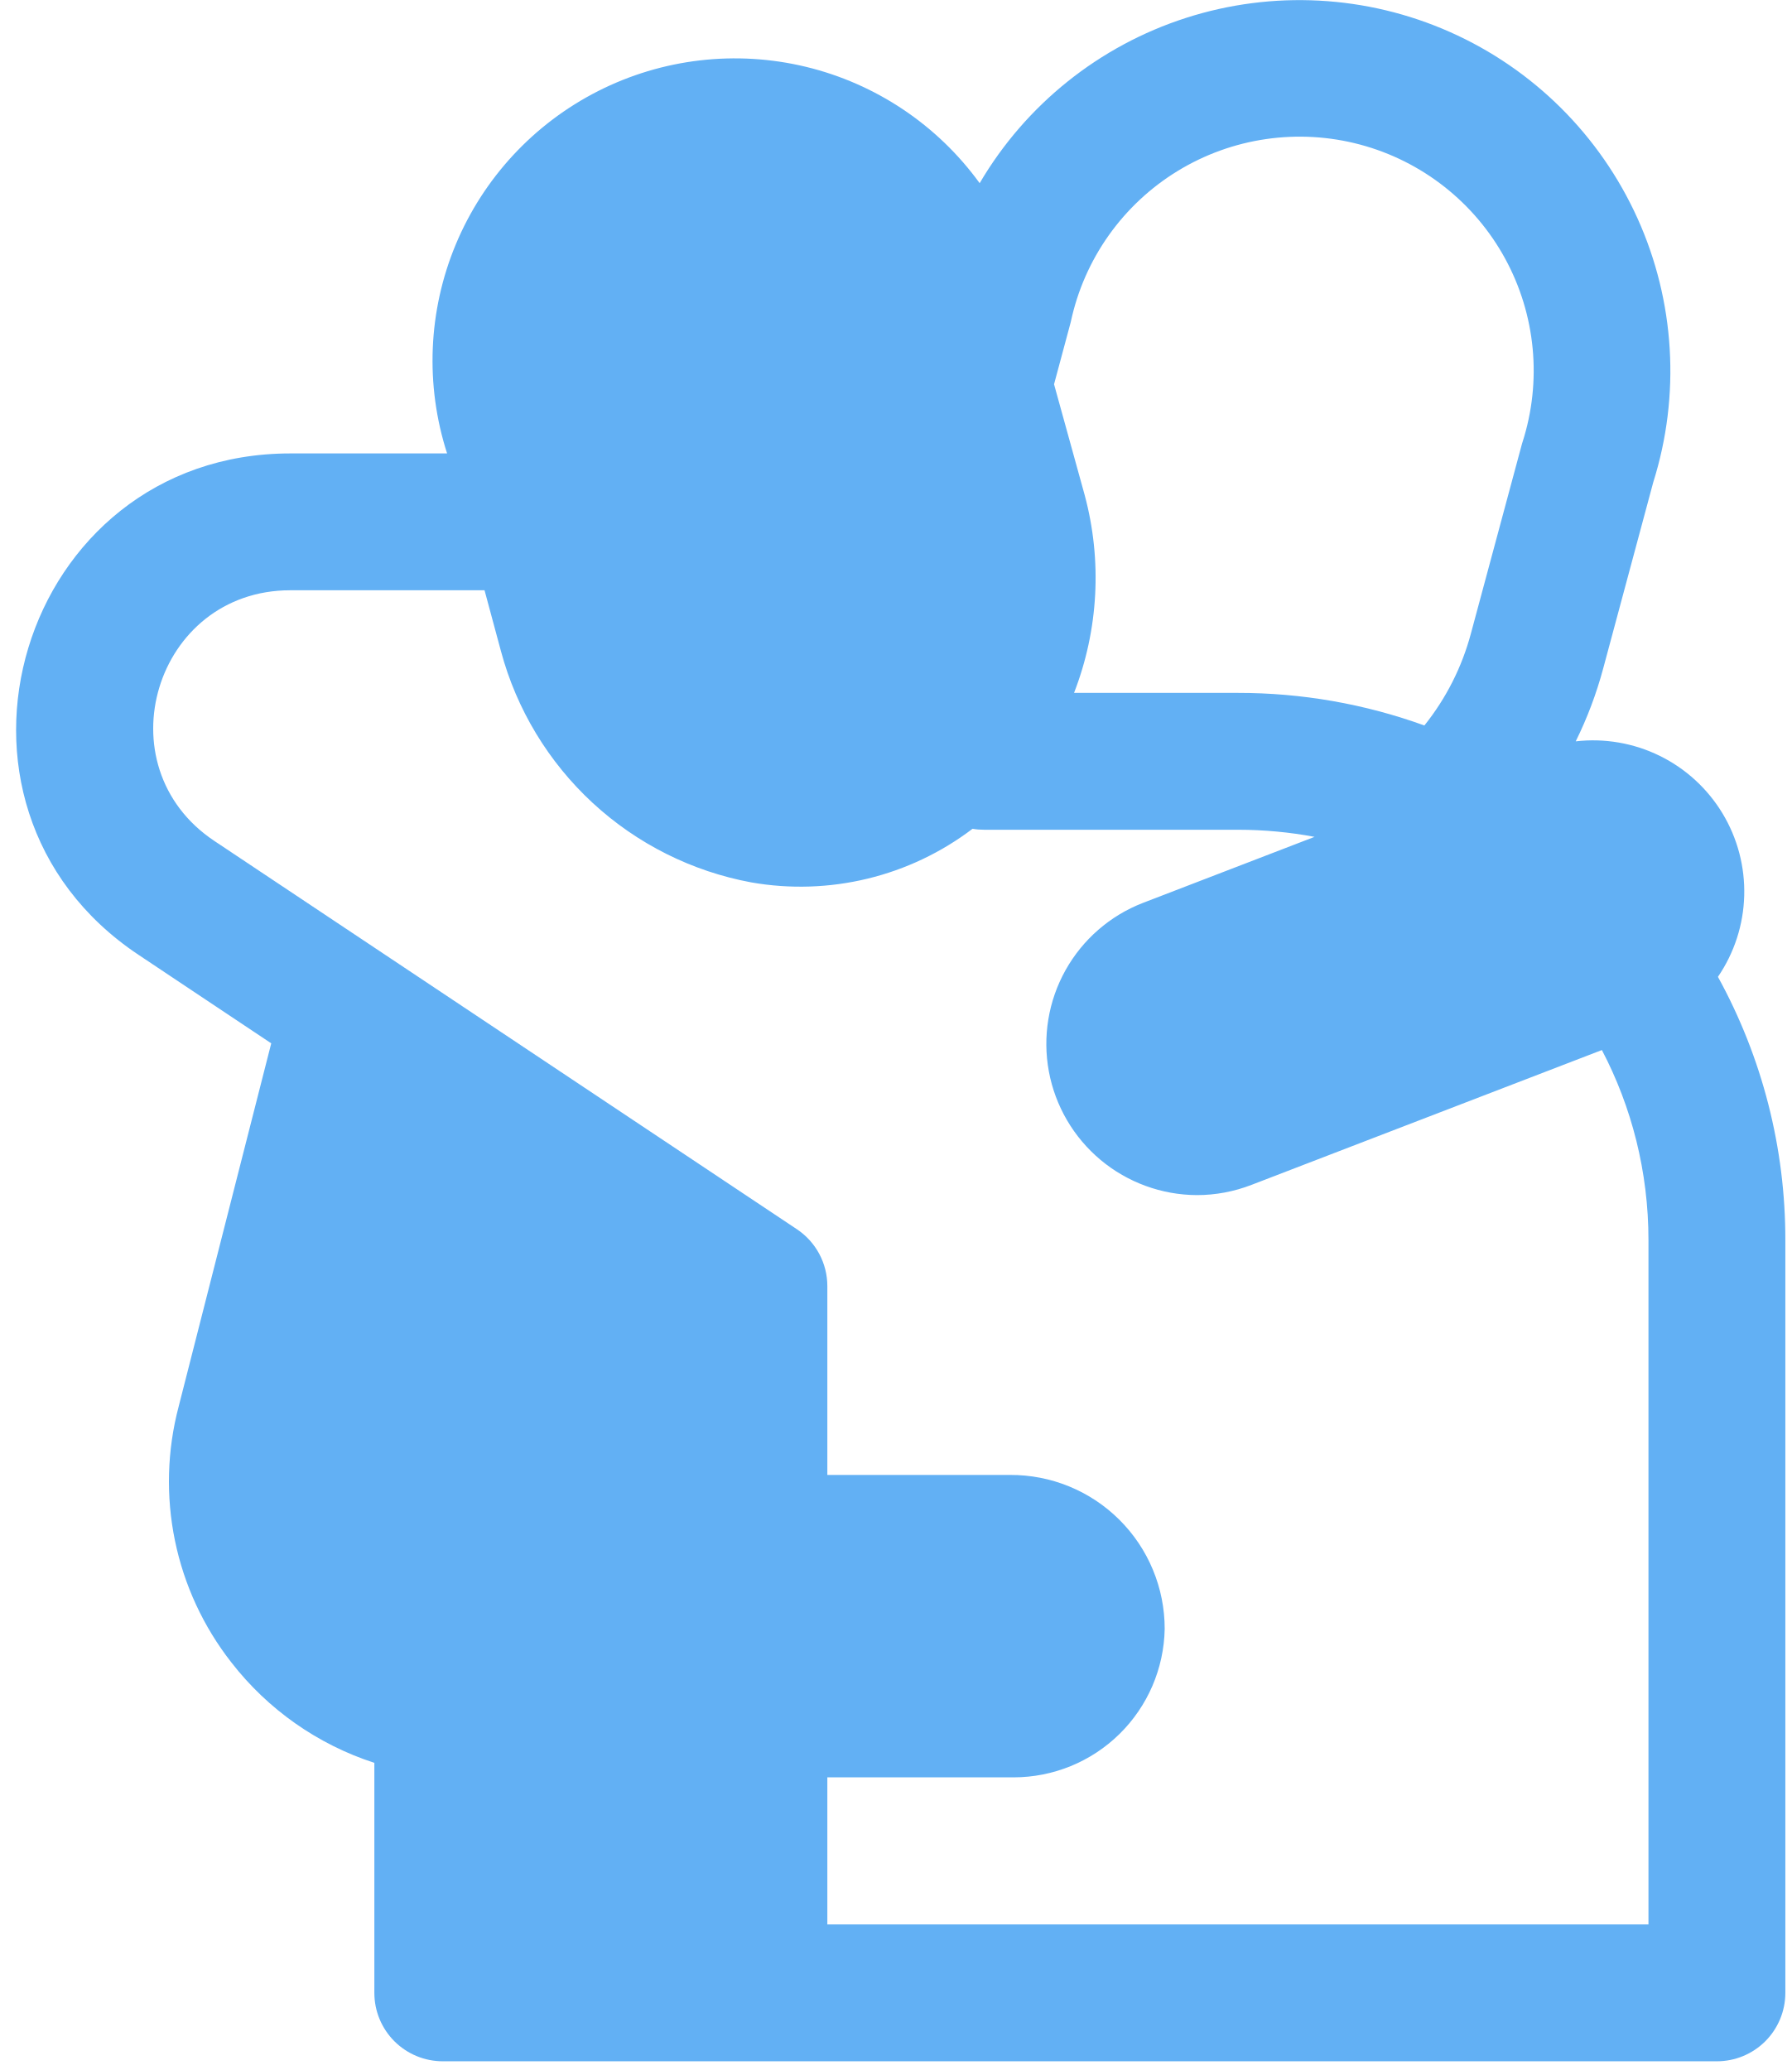
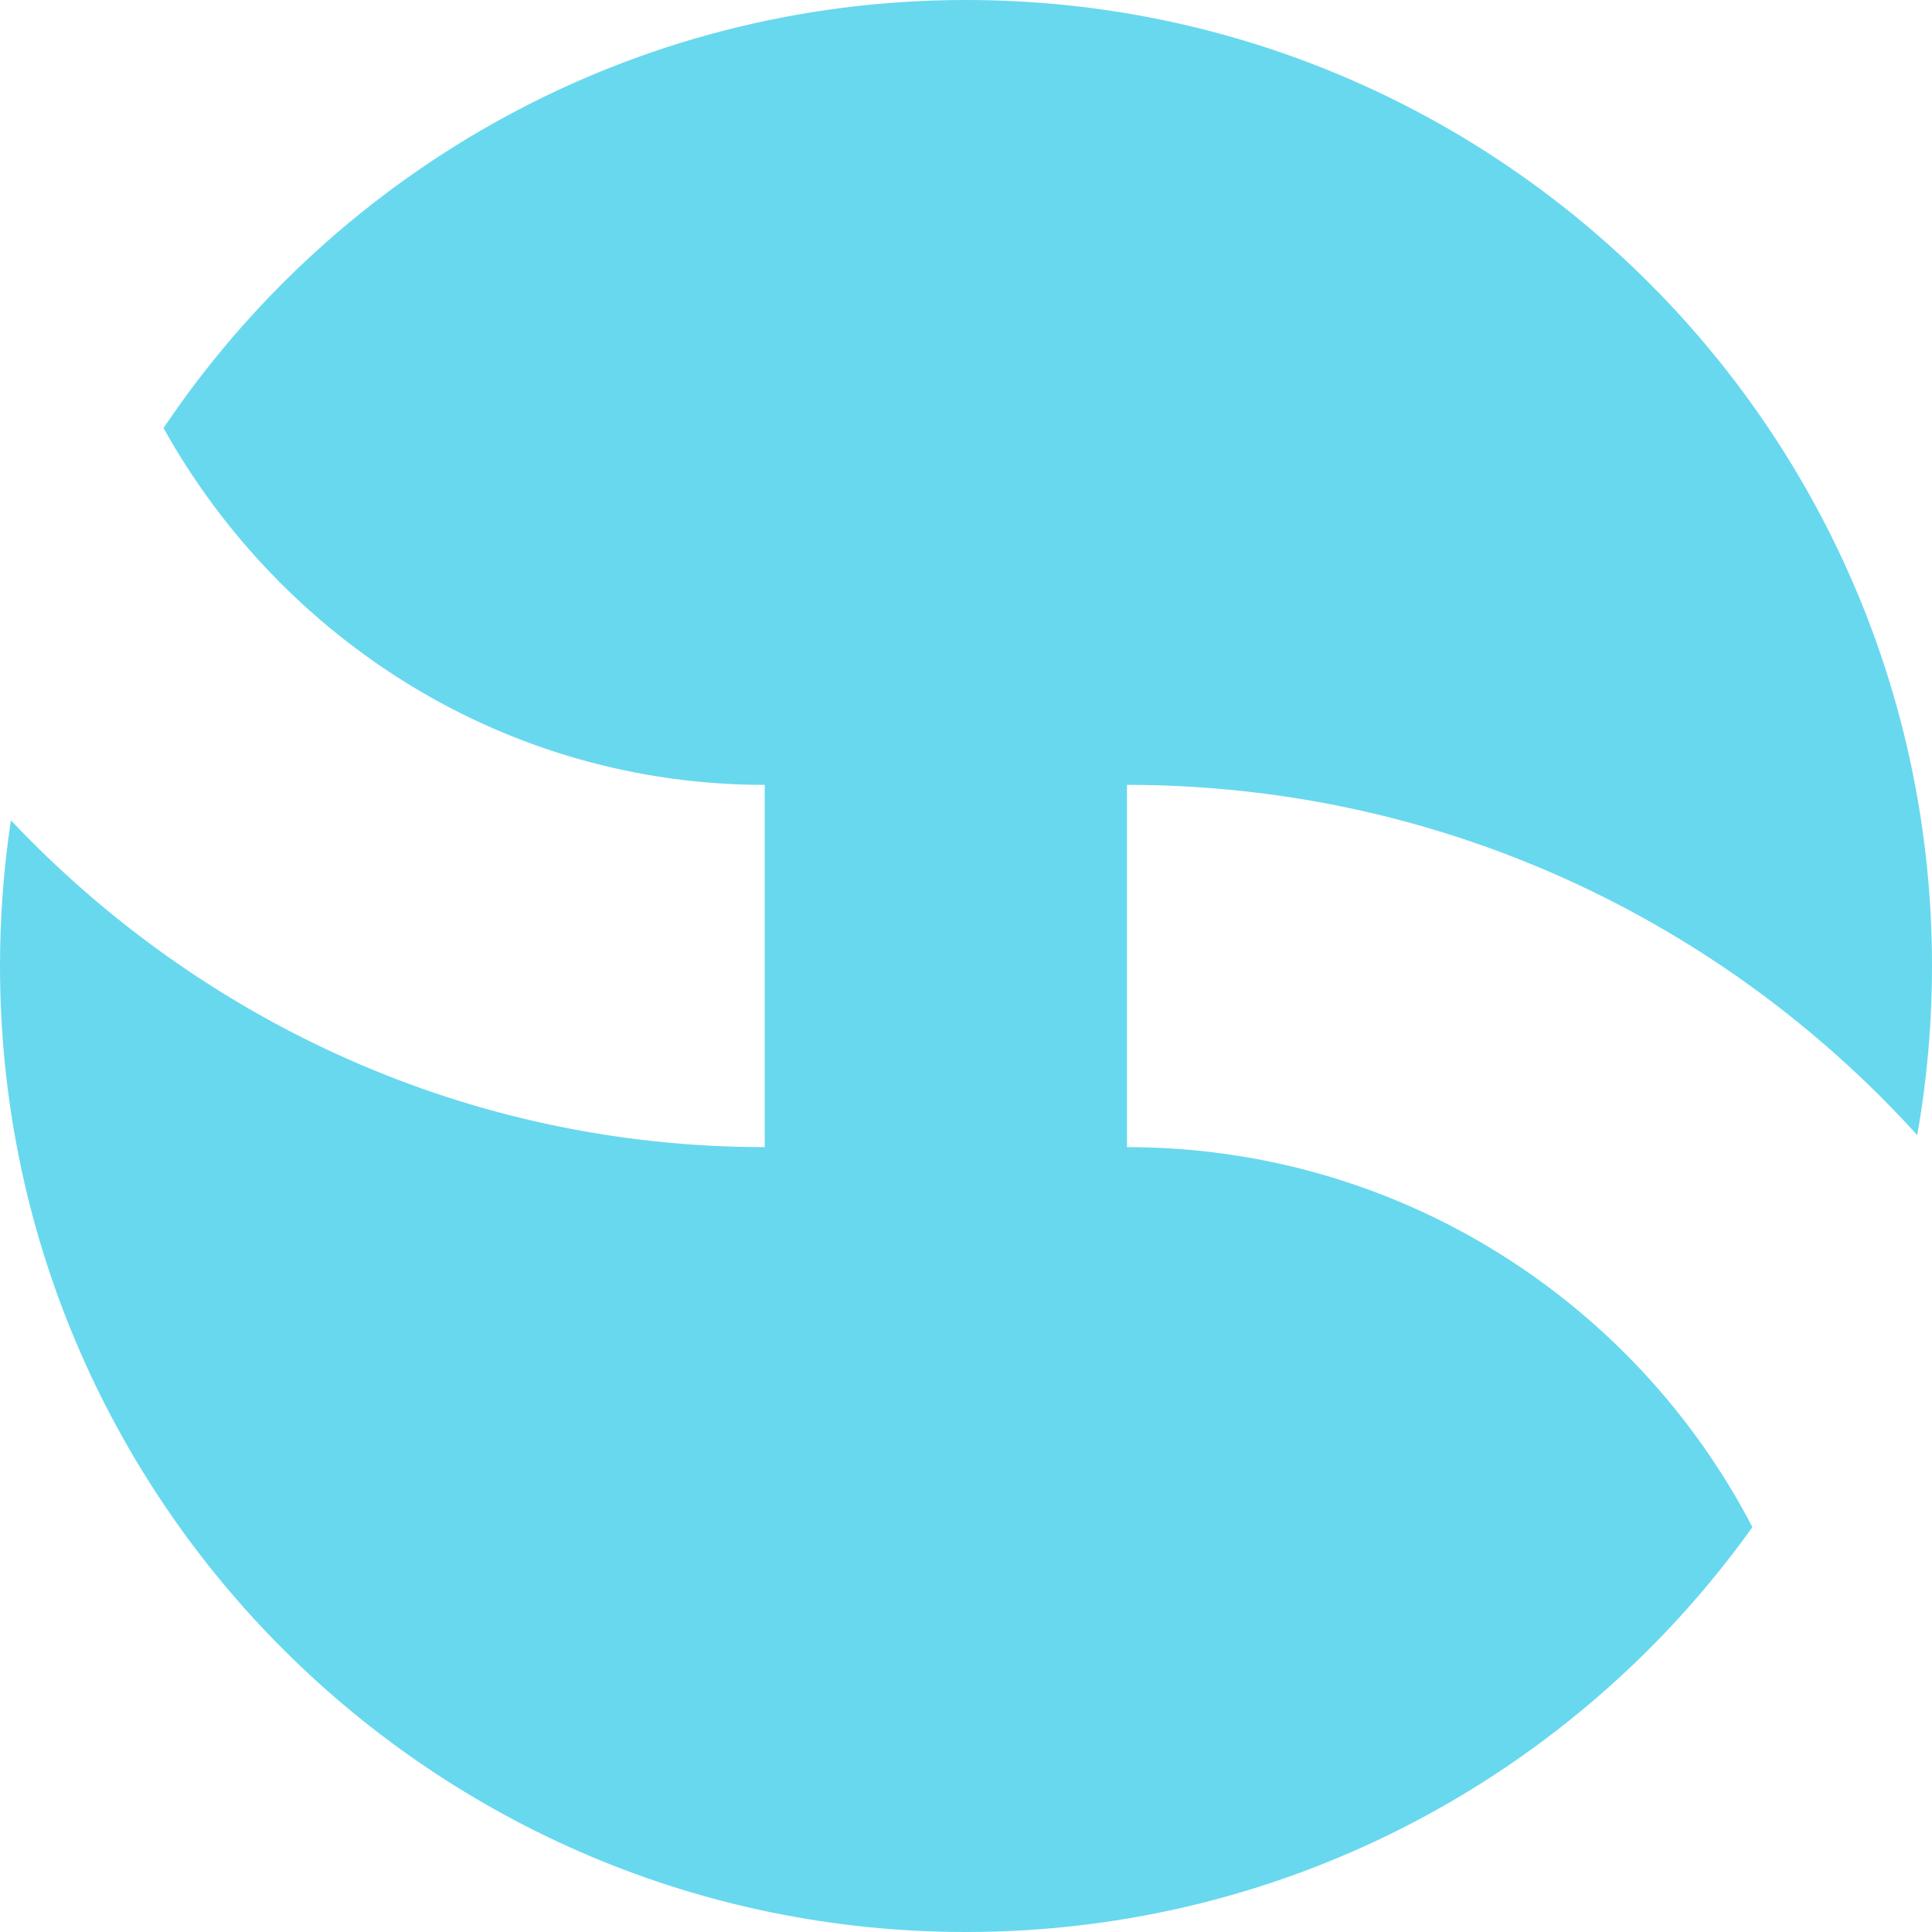
- <svg xmlns="http://www.w3.org/2000/svg" width="90" height="104" viewBox="0 0 90 104" fill="none">
-   <path d="M89.688 62.312C89.695 57.686 88.531 53.133 86.302 49.078C87.123 47.876 87.582 46.462 87.622 45.006C87.663 43.55 87.285 42.114 86.532 40.867C85.779 39.62 84.684 38.616 83.377 37.974C82.07 37.332 80.605 37.08 79.158 37.246C79.733 36.084 80.193 34.864 80.533 33.602L83.053 24.228C84.427 19.862 84.145 15.143 82.262 10.971C80.378 6.799 77.025 3.466 72.842 1.609C68.658 -0.249 63.937 -0.501 59.58 0.899C55.222 2.3 51.532 5.256 49.214 9.203C47.092 6.277 43.996 4.204 40.482 3.356C36.968 2.509 33.267 2.941 30.044 4.577C26.821 6.213 24.287 8.945 22.896 12.281C21.506 15.618 21.352 19.341 22.46 22.781H14.585C0.979 22.781 -4.362 40.426 6.957 47.971L13.626 52.419L8.975 70.666C8.394 72.867 8.33 75.174 8.789 77.404C9.248 79.635 10.218 81.729 11.622 83.522C13.456 85.886 15.96 87.645 18.806 88.568V100.125C18.806 101.037 19.168 101.911 19.813 102.556C20.458 103.2 21.332 103.562 22.244 103.562H86.25C87.162 103.562 88.036 103.2 88.681 102.556C89.325 101.911 89.688 101.037 89.688 100.125V62.312ZM41.562 89.297H50.913C52.904 89.297 54.816 88.516 56.236 87.121C57.657 85.725 58.473 83.828 58.509 81.838C58.51 80.819 58.309 79.81 57.918 78.869C57.528 77.928 56.955 77.074 56.233 76.355C55.511 75.636 54.654 75.067 53.712 74.681C52.769 74.294 51.759 74.098 50.741 74.103H41.562V64.619C41.563 64.053 41.423 63.496 41.156 62.997C40.889 62.498 40.504 62.073 40.033 61.759L10.769 42.251C5.111 38.477 7.782 29.656 14.585 29.656H24.341L25.166 32.716C25.952 35.642 27.551 38.287 29.777 40.343C32.004 42.399 34.767 43.783 37.747 44.334C39.684 44.673 41.671 44.609 43.583 44.145C45.495 43.682 47.29 42.829 48.857 41.639C49.046 41.674 49.242 41.688 49.441 41.688H62.188C63.504 41.688 64.79 41.811 66.037 42.045L57.409 45.366C55.76 46.006 54.387 47.202 53.525 48.747C52.664 50.292 52.368 52.09 52.69 53.829C53.012 55.569 53.931 57.141 55.288 58.276C56.645 59.41 58.356 60.035 60.125 60.044C61.067 60.044 61.998 59.868 62.875 59.528L80.472 52.756C81.967 55.609 82.812 58.865 82.812 62.312V96.688H41.562V89.297ZM53.955 34.812C55.186 31.642 55.373 28.162 54.491 24.878L52.951 19.306L53.776 16.233L53.797 16.15C54.131 14.593 54.779 13.12 55.7 11.821C56.622 10.522 57.797 9.424 59.156 8.593C60.515 7.762 62.028 7.215 63.605 6.987C65.181 6.759 66.787 6.853 68.326 7.264C69.864 7.675 71.303 8.395 72.555 9.379C73.808 10.364 74.847 11.592 75.61 12.99C76.373 14.388 76.844 15.927 76.994 17.512C77.144 19.098 76.971 20.698 76.484 22.214L76.46 22.29L73.892 31.829C73.442 33.514 72.646 35.087 71.555 36.449C68.551 35.362 65.381 34.809 62.188 34.812H53.955Z" fill="#62B0F4" />
+ <svg xmlns="http://www.w3.org/2000/svg" width="256" height="256" viewBox="0 0 256 256" fill="none">
+   <path fill-rule="evenodd" clip-rule="evenodd" d="M0 128C0 121.439 0.494 114.993 1.446 108.698C26.671 135.392 62.099 152 101.333 152V104C67.191 104 37.413 84.956 21.667 56.721C44.644 22.512 83.693 0 128 0C198.692 0 256 57.308 256 128C256 135.644 255.33 143.132 254.045 150.408C228.188 121.902 190.851 104 149.333 104L149.333 152C185.38 152 216.654 172.435 232.203 202.353C208.987 234.83 170.966 256 128 256C57.308 256 0 198.692 0 128Z" fill="#68D8EE" />
</svg>
